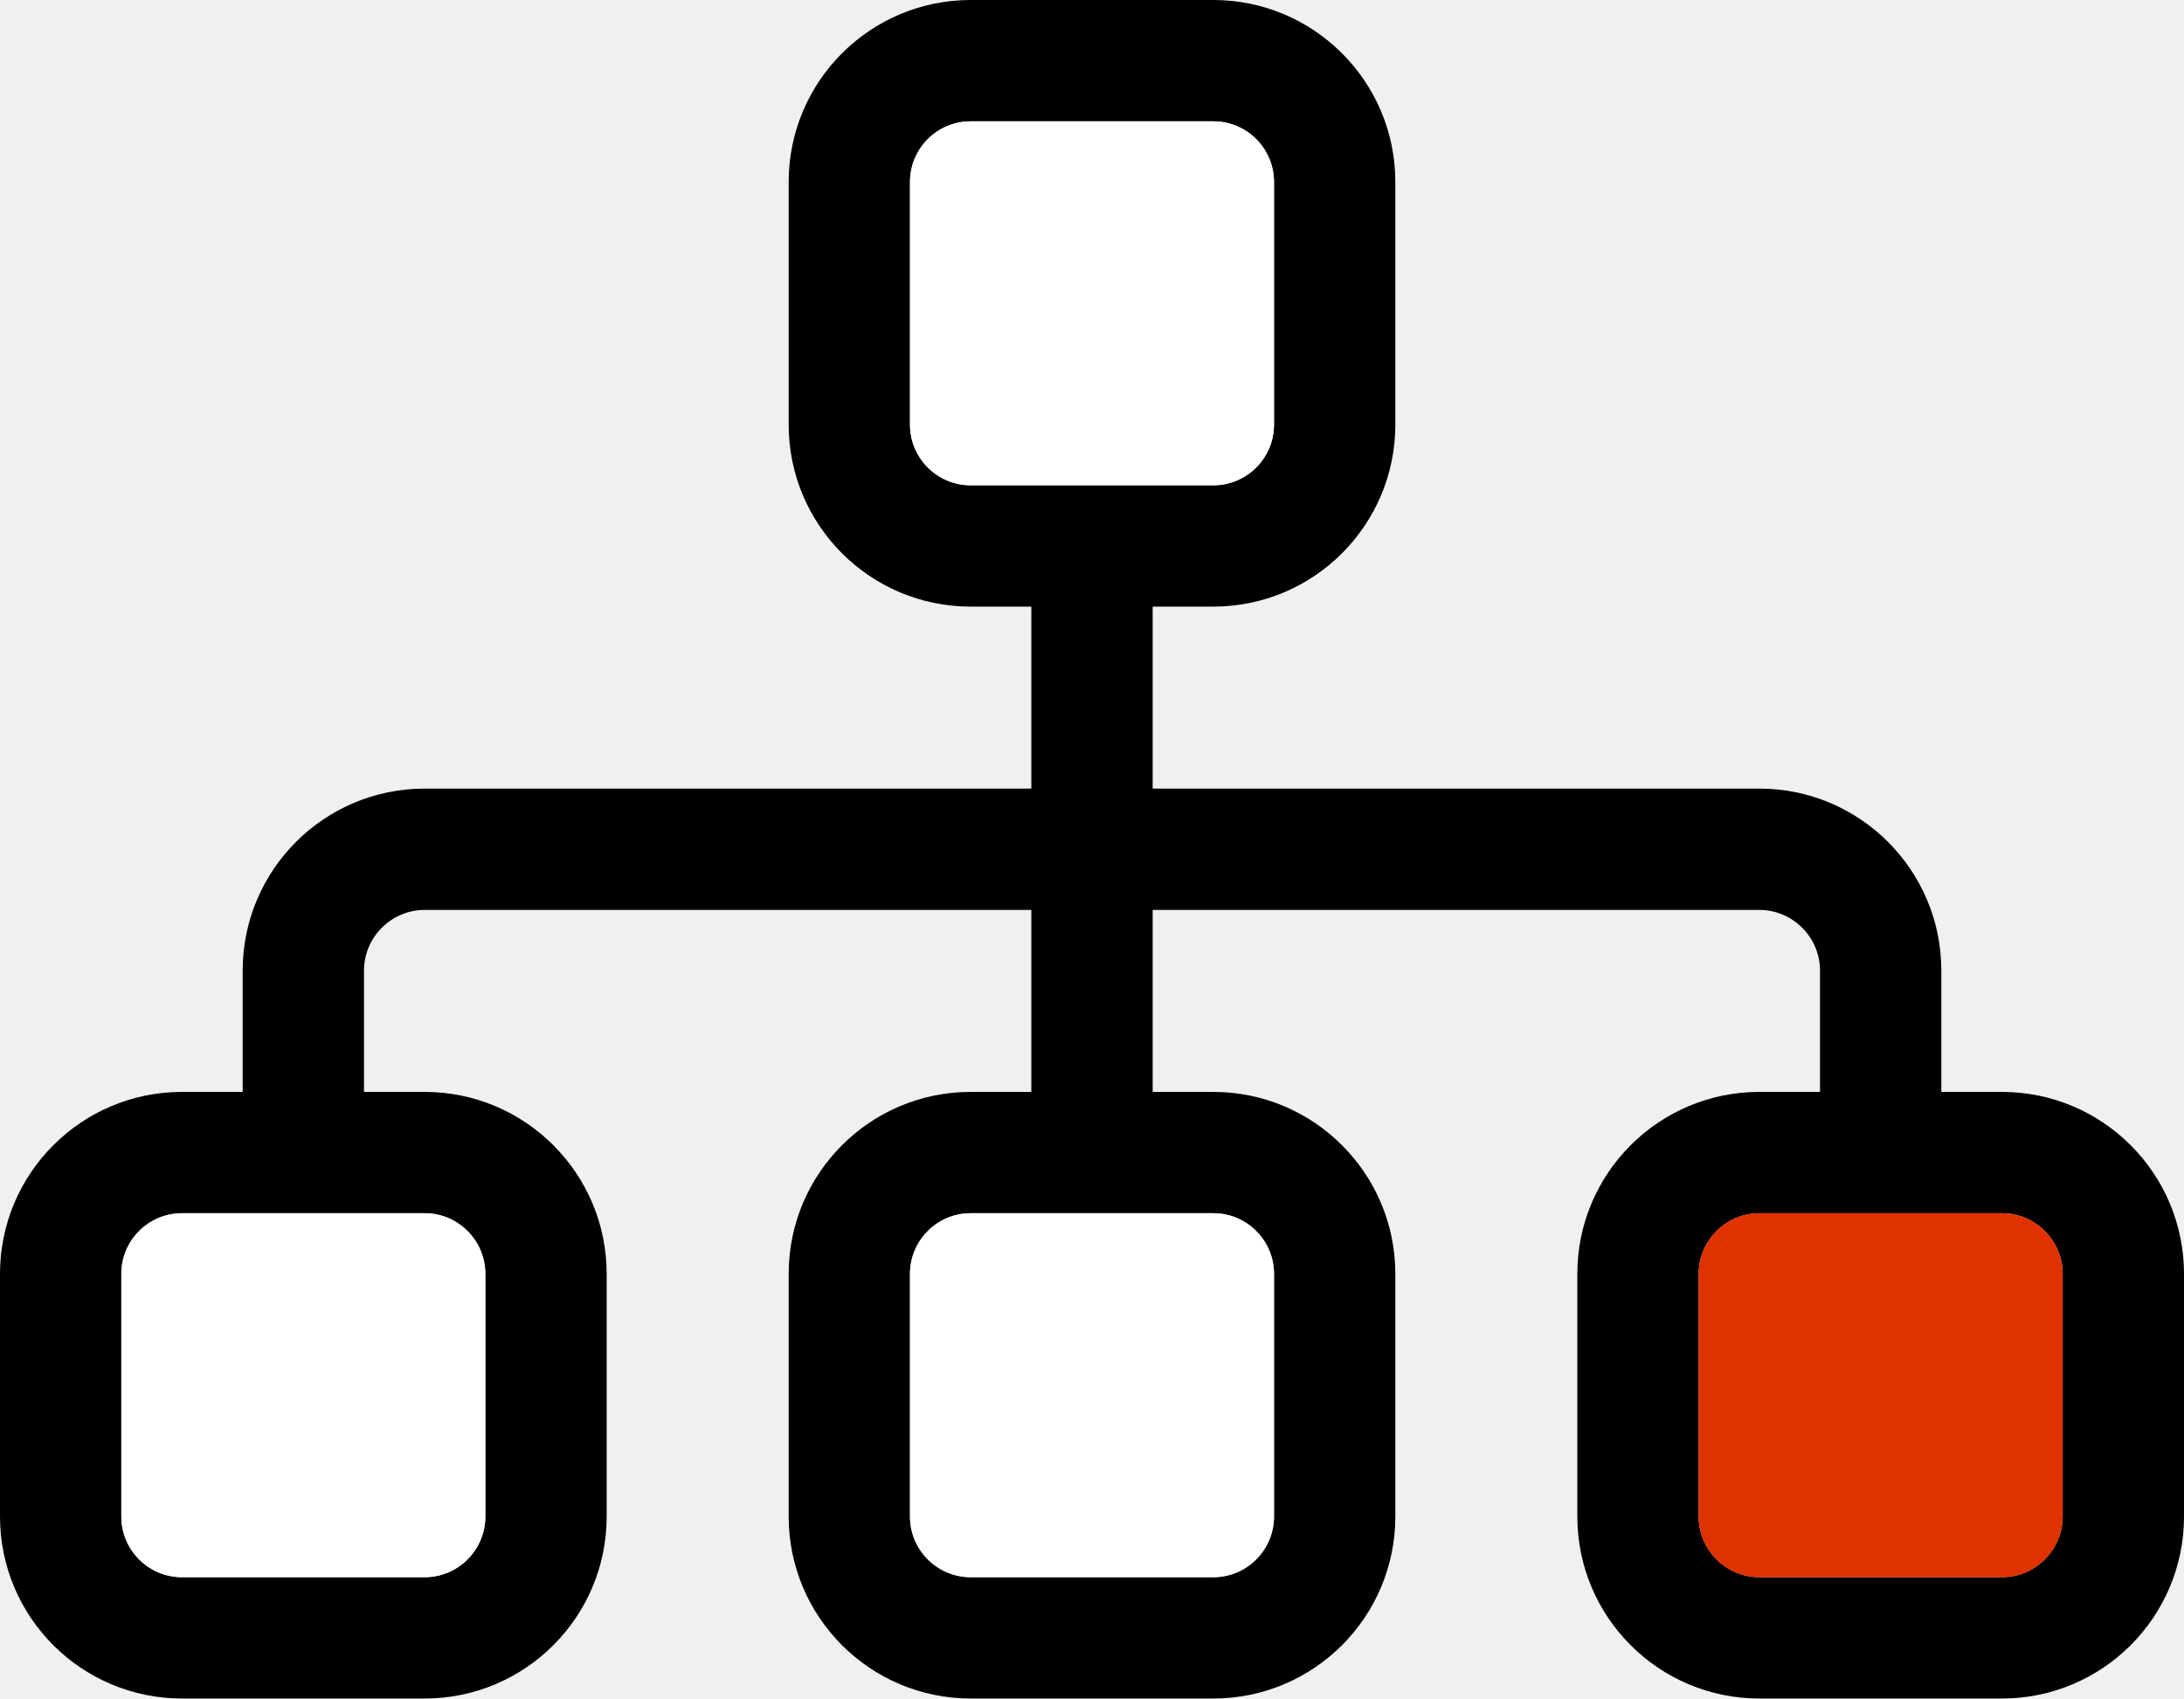
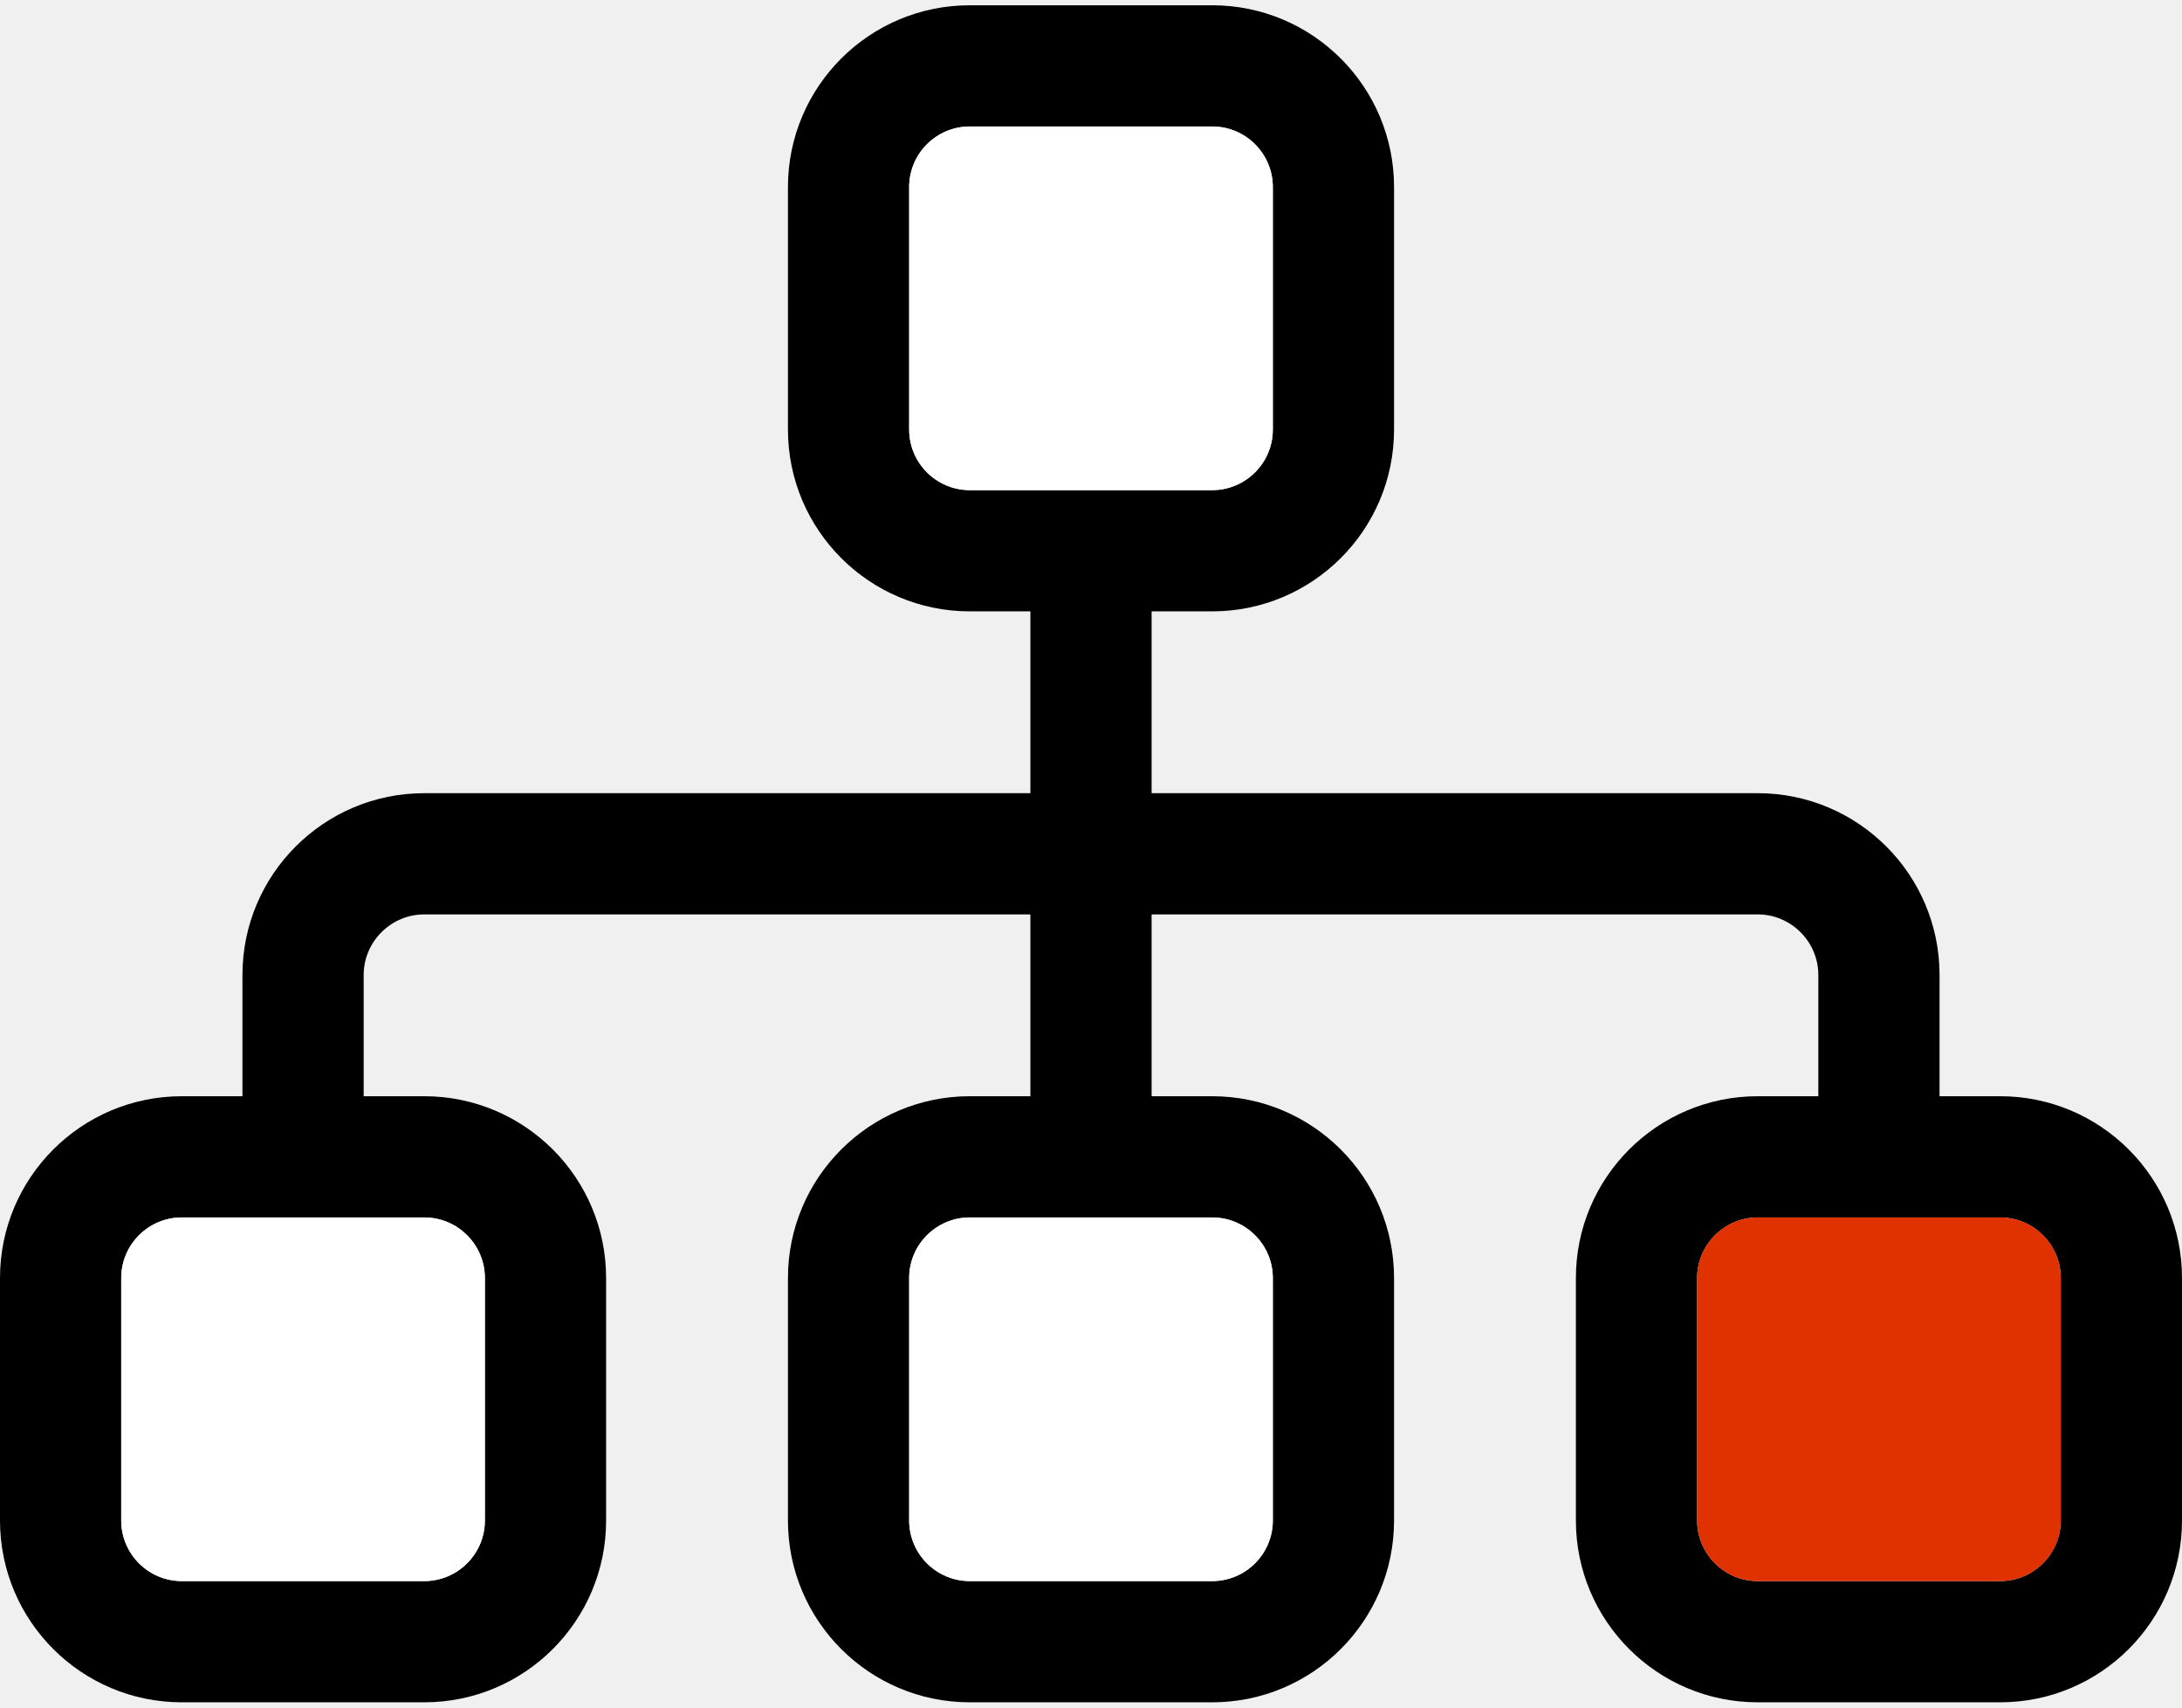
- <svg xmlns="http://www.w3.org/2000/svg" width="576px" height="448px" viewBox="0 0 576 448" version="1.1">
-   <g id="2-child" stroke="none" stroke-width="1" fill="none" fill-rule="evenodd">
+ <svg xmlns="http://www.w3.org/2000/svg" width="46px" height="36px" viewBox="0 0 576 448" version="1.1">
+   <g id="two-level-child" stroke="none" stroke-width="1" fill="none" fill-rule="evenodd">
    <g id="sitemap-light" fill-rule="nonzero">
      <path d="M208,112 L208,48 C208,21.49 229.5,0 256,0 L320,0 C346.5,0 368,21.49 368,48 L368,112 C368,138.5 346.5,160 320,160 L304,160 L304,208 L464,208 C490.5,208 512,229.5 512,256 L512,288 L528,288 C554.5,288 576,309.5 576,336 L576,400 C576,426.5 554.5,448 528,448 L464,448 C437.5,448 416,426.5 416,400 L416,336 C416,309.5 437.5,288 464,288 L480,288 L480,256 C480,247.2 472.8,240 464,240 L304,240 L304,288 L320,288 C346.5,288 368,309.5 368,336 L368,400 C368,426.5 346.5,448 320,448 L256,448 C229.5,448 208,426.5 208,400 L208,336 C208,309.5 229.5,288 256,288 L272,288 L272,240 L112,240 C103.2,240 96,247.2 96,256 L96,288 L112,288 C138.5,288 160,309.5 160,336 L160,400 C160,426.5 138.5,448 112,448 L48,448 C21.49,448 0,426.5 0,400 L0,336 C0,309.5 21.49,288 48,288 L64,288 L64,256 C64,229.5 85.49,208 112,208 L272,208 L272,160 L256,160 C229.5,160 208,138.5 208,112 Z M320,32 L256,32 C247.2,32 240,39.16 240,48 L240,112 C240,120.8 247.2,128 256,128 L320,128 C328.8,128 336,120.8 336,112 L336,48 C336,39.16 328.8,32 320,32 Z M32,336 L32,400 C32,408.8 39.16,416 48,416 L112,416 C120.8,416 128,408.8 128,400 L128,336 C128,327.2 120.8,320 112,320 L48,320 C39.16,320 32,327.2 32,336 Z M240,336 L240,400 C240,408.8 247.2,416 256,416 L320,416 C328.8,416 336,408.8 336,400 L336,336 C336,327.2 328.8,320 320,320 L256,320 C247.2,320 240,327.2 240,336 Z M448,336 L448,400 C448,408.8 455.2,416 464,416 L528,416 C536.8,416 544,408.8 544,400 L544,336 C544,327.2 536.8,320 528,320 L464,320 C455.2,320 448,327.2 448,336 Z" id="Shape" fill="#000000" />
      <rect id="Rectangle" fill="#E03100" x="448" y="320" width="96" height="96" rx="16" />
      <rect id="Rectangle" fill="#FFFFFF" x="240" y="320" width="96" height="96" rx="16" />
      <rect id="Rectangle" fill="#FFFFFF" x="240" y="32" width="96" height="96" rx="16" />
      <rect id="Rectangle" fill="#FFFFFF" x="32" y="320" width="96" height="96" rx="16" />
    </g>
  </g>
</svg>
